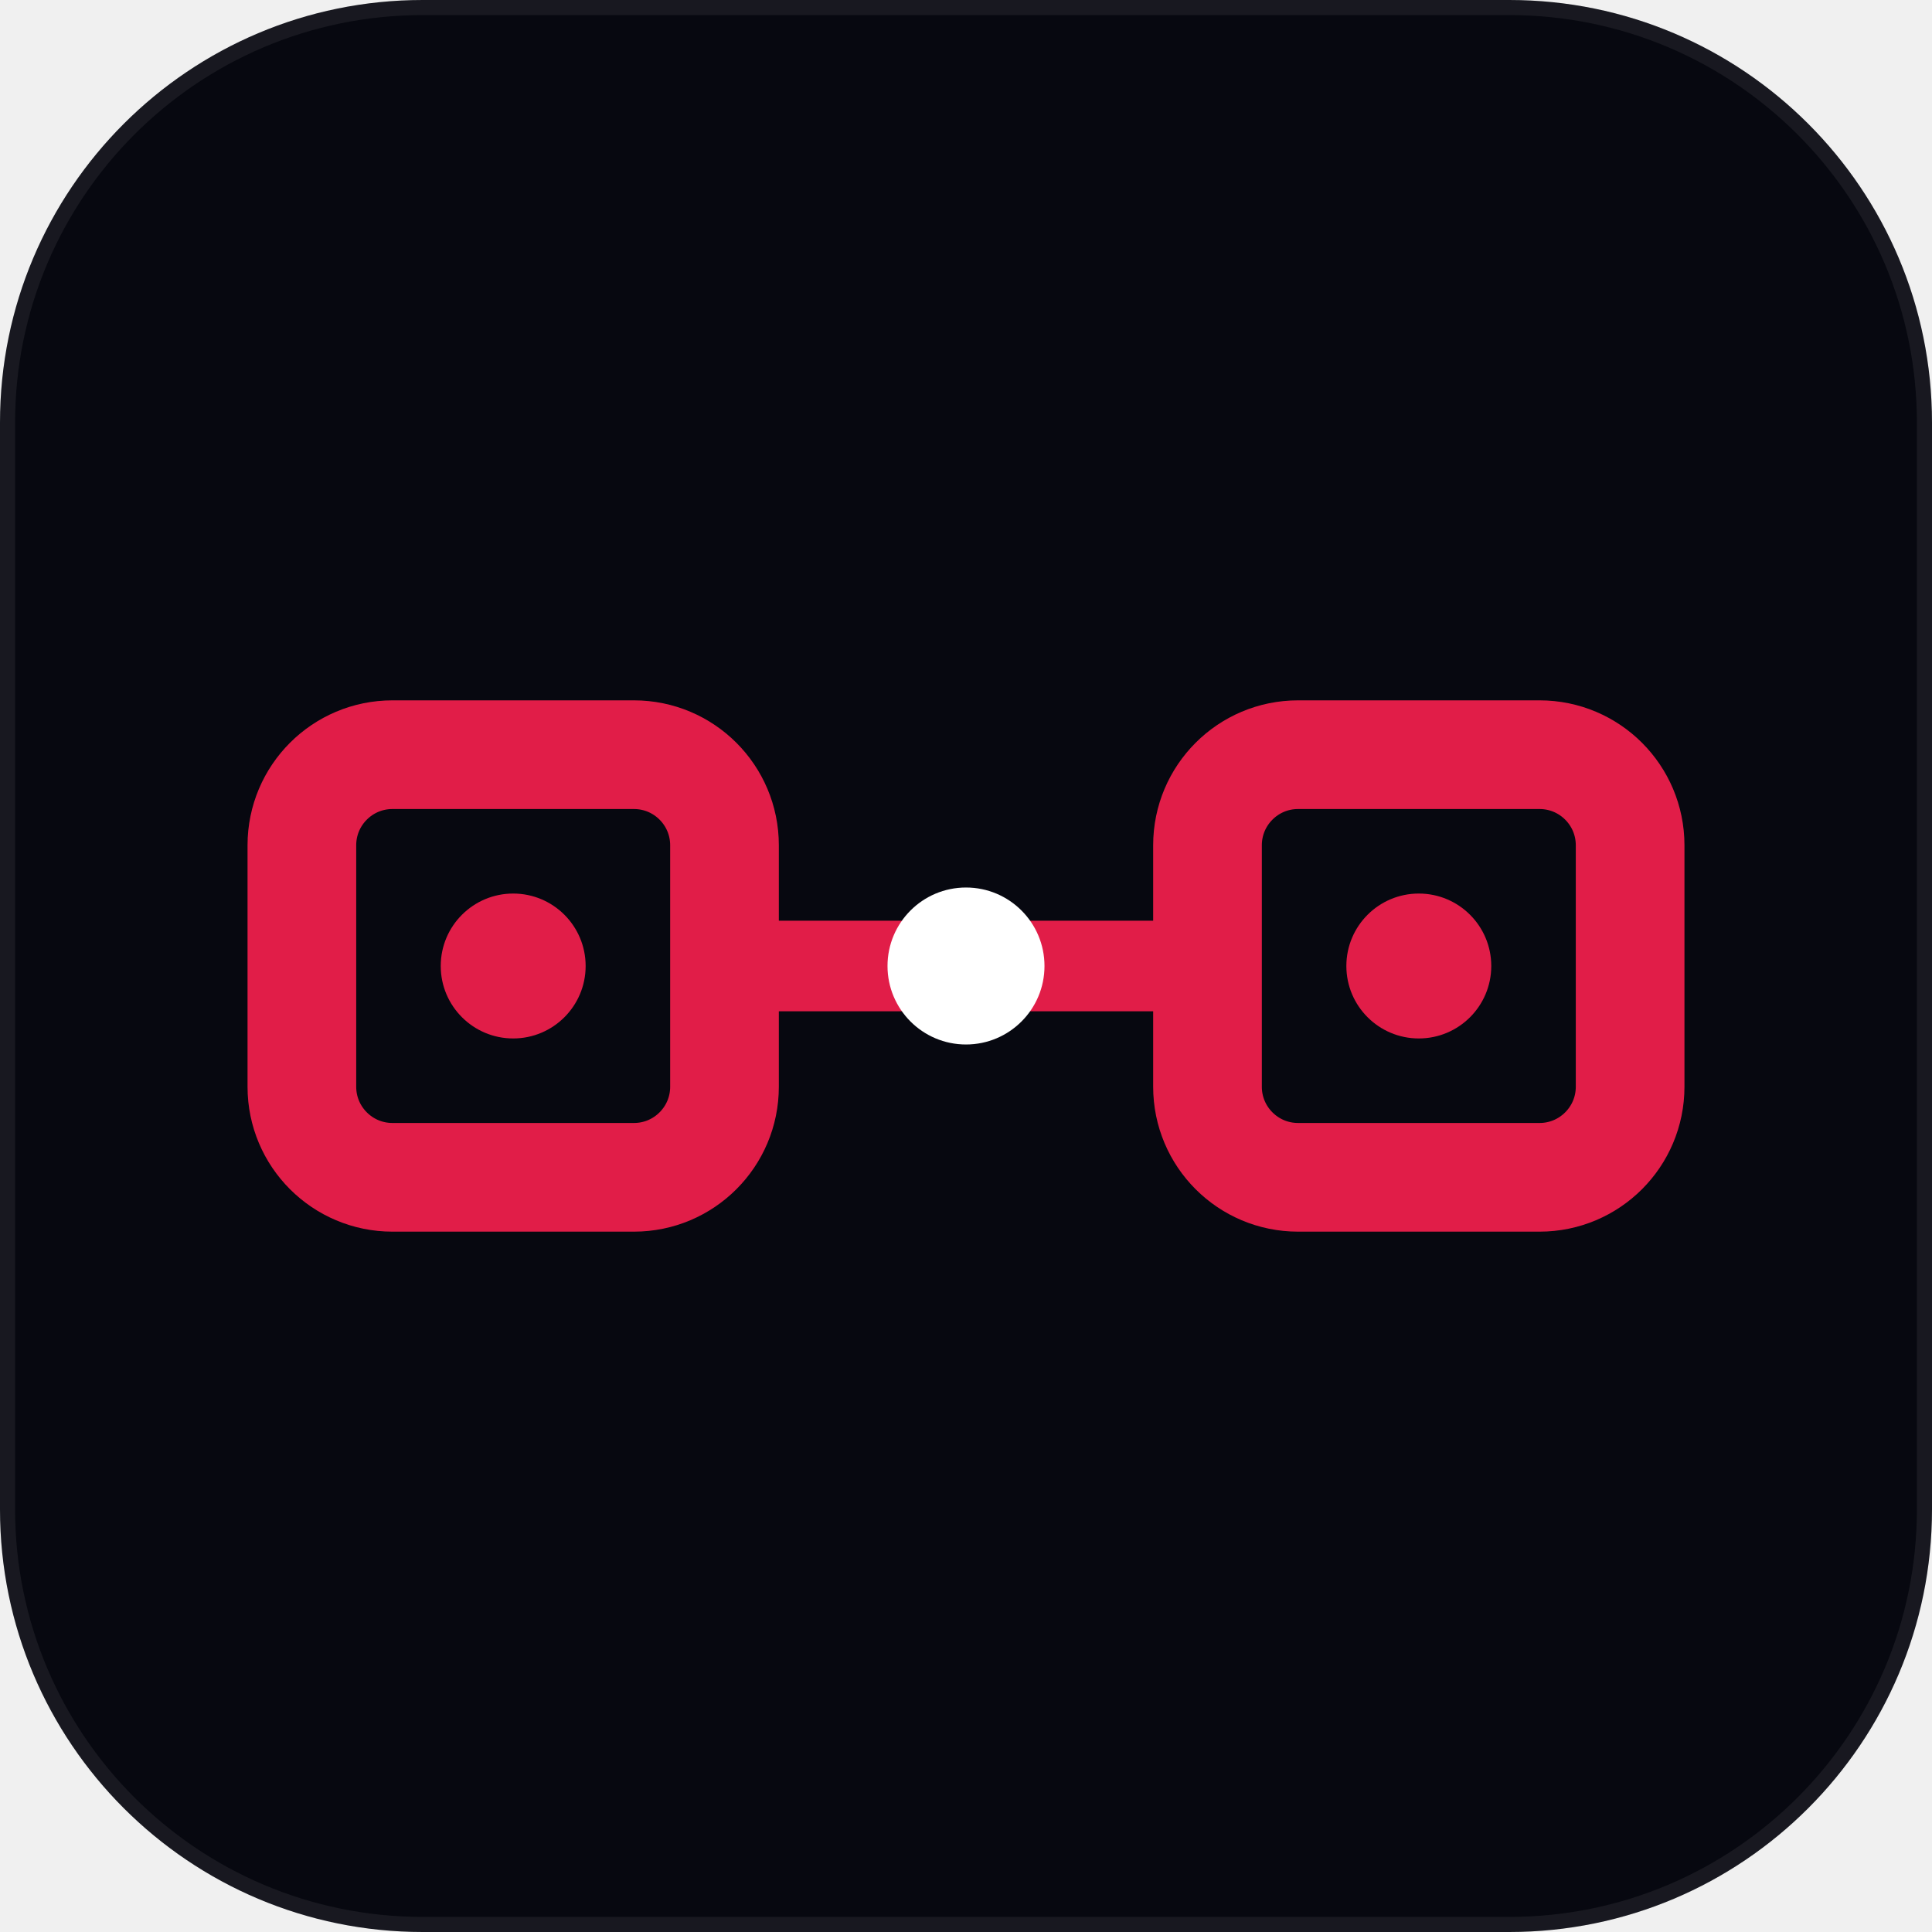
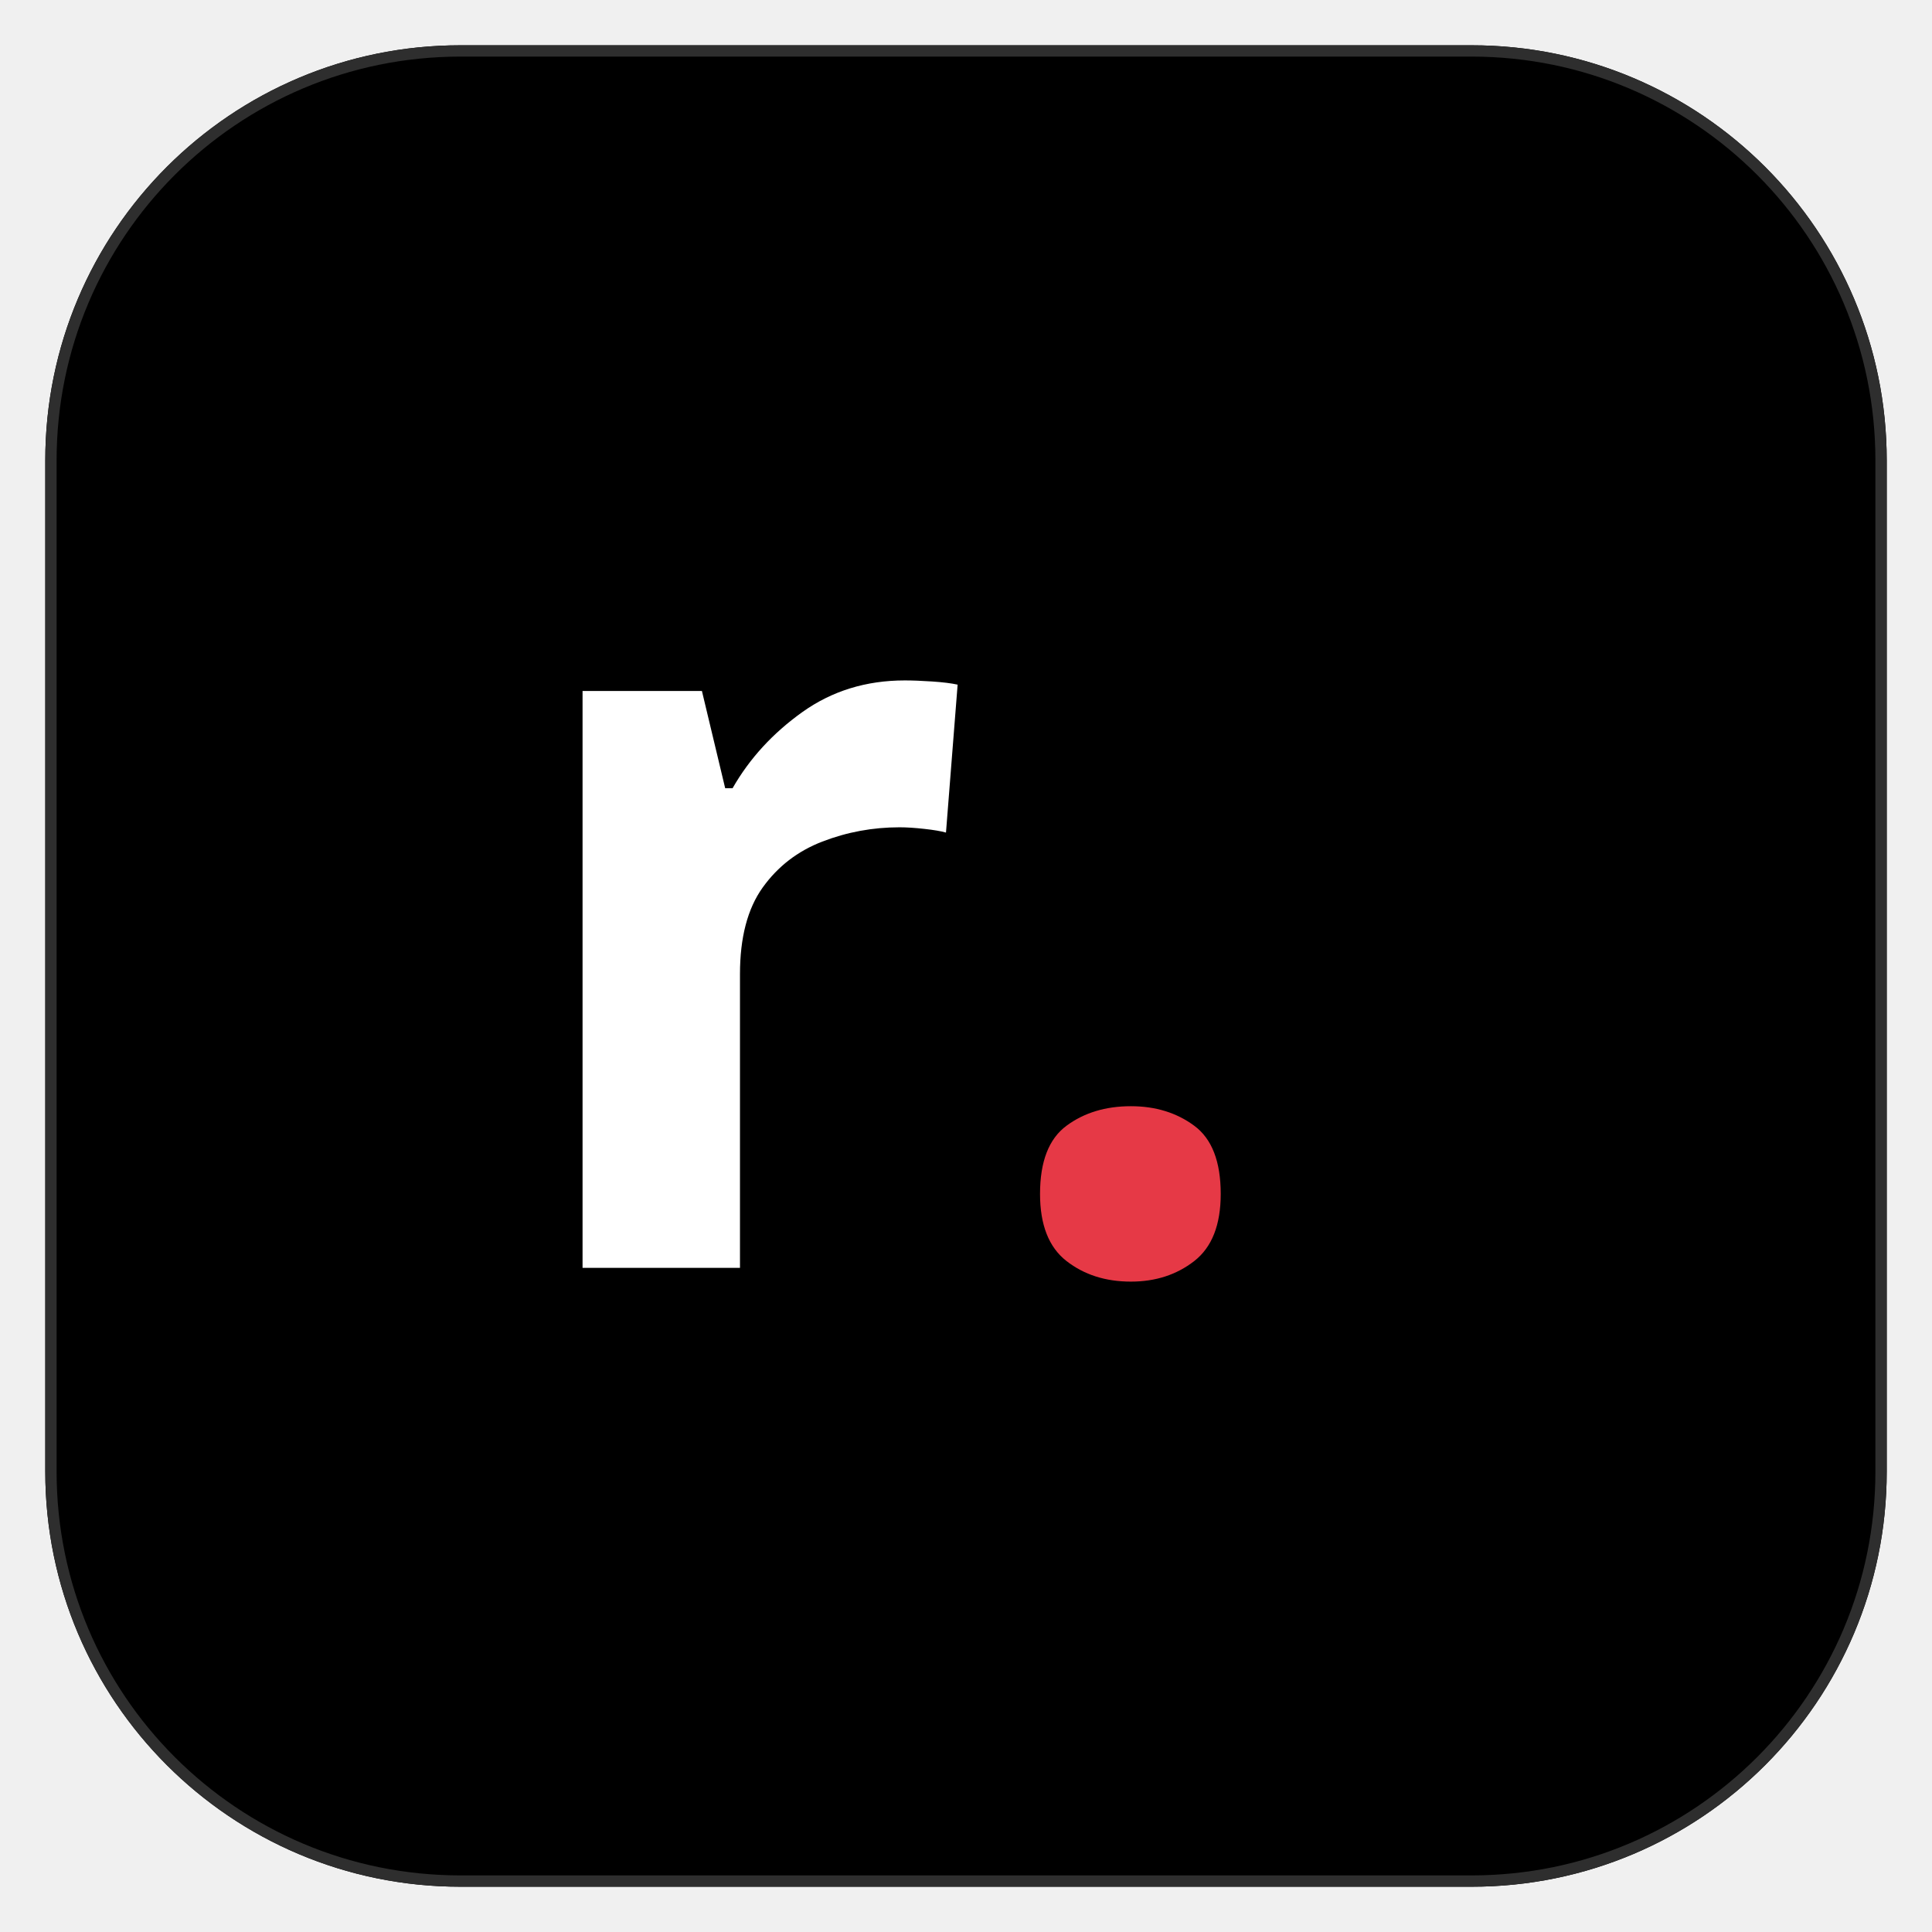
- <svg xmlns="http://www.w3.org/2000/svg" width="256" height="256" viewBox="0 0 256 256" fill="none">
-   <rect width="256" height="256" rx="56" fill="#070810" />
-   <rect x="1" y="1" width="254" height="254" rx="55" stroke="rgba(255,255,255,0.07)" stroke-width="2" />
-   <g transform="translate(32, 40) scale(8)">
-     <rect x="1" y="7.5" width="7" height="7" rx="1.5" stroke="#e11d48" stroke-width="1.8" fill="none" />
-     <circle cx="4.5" cy="11" r="1.2" fill="#e11d48" />
-     <rect x="16" y="7.5" width="7" height="7" rx="1.5" stroke="#e11d48" stroke-width="1.8" fill="none" />
-     <circle cx="19.5" cy="11" r="1.2" fill="#e11d48" />
-     <line x1="8.5" y1="11" x2="15.5" y2="11" stroke="#e11d48" stroke-width="1.5" stroke-linecap="round" />
-     <circle cx="12" cy="11" r="1.3" fill="#fff" />
-   </g>
+ <svg xmlns="http://www.w3.org/2000/svg" width="1024" height="1024" viewBox="0 0 1024 1024" fill="none">
+   <rect x="24" y="24" width="976" height="976" rx="220" fill="#000000" />
+   <rect x="27" y="27" width="970" height="970" rx="217" stroke="#2e2e2e" stroke-width="6" fill="none" />
+   <text x="472" y="672" text-anchor="middle" font-family="Outfit, 'Outfit Variable', sans-serif" font-weight="800" font-size="560" letter-spacing="-0.02em" fill="#ffffff">r<tspan fill="#e63946">.</tspan>
+   </text>
</svg>
